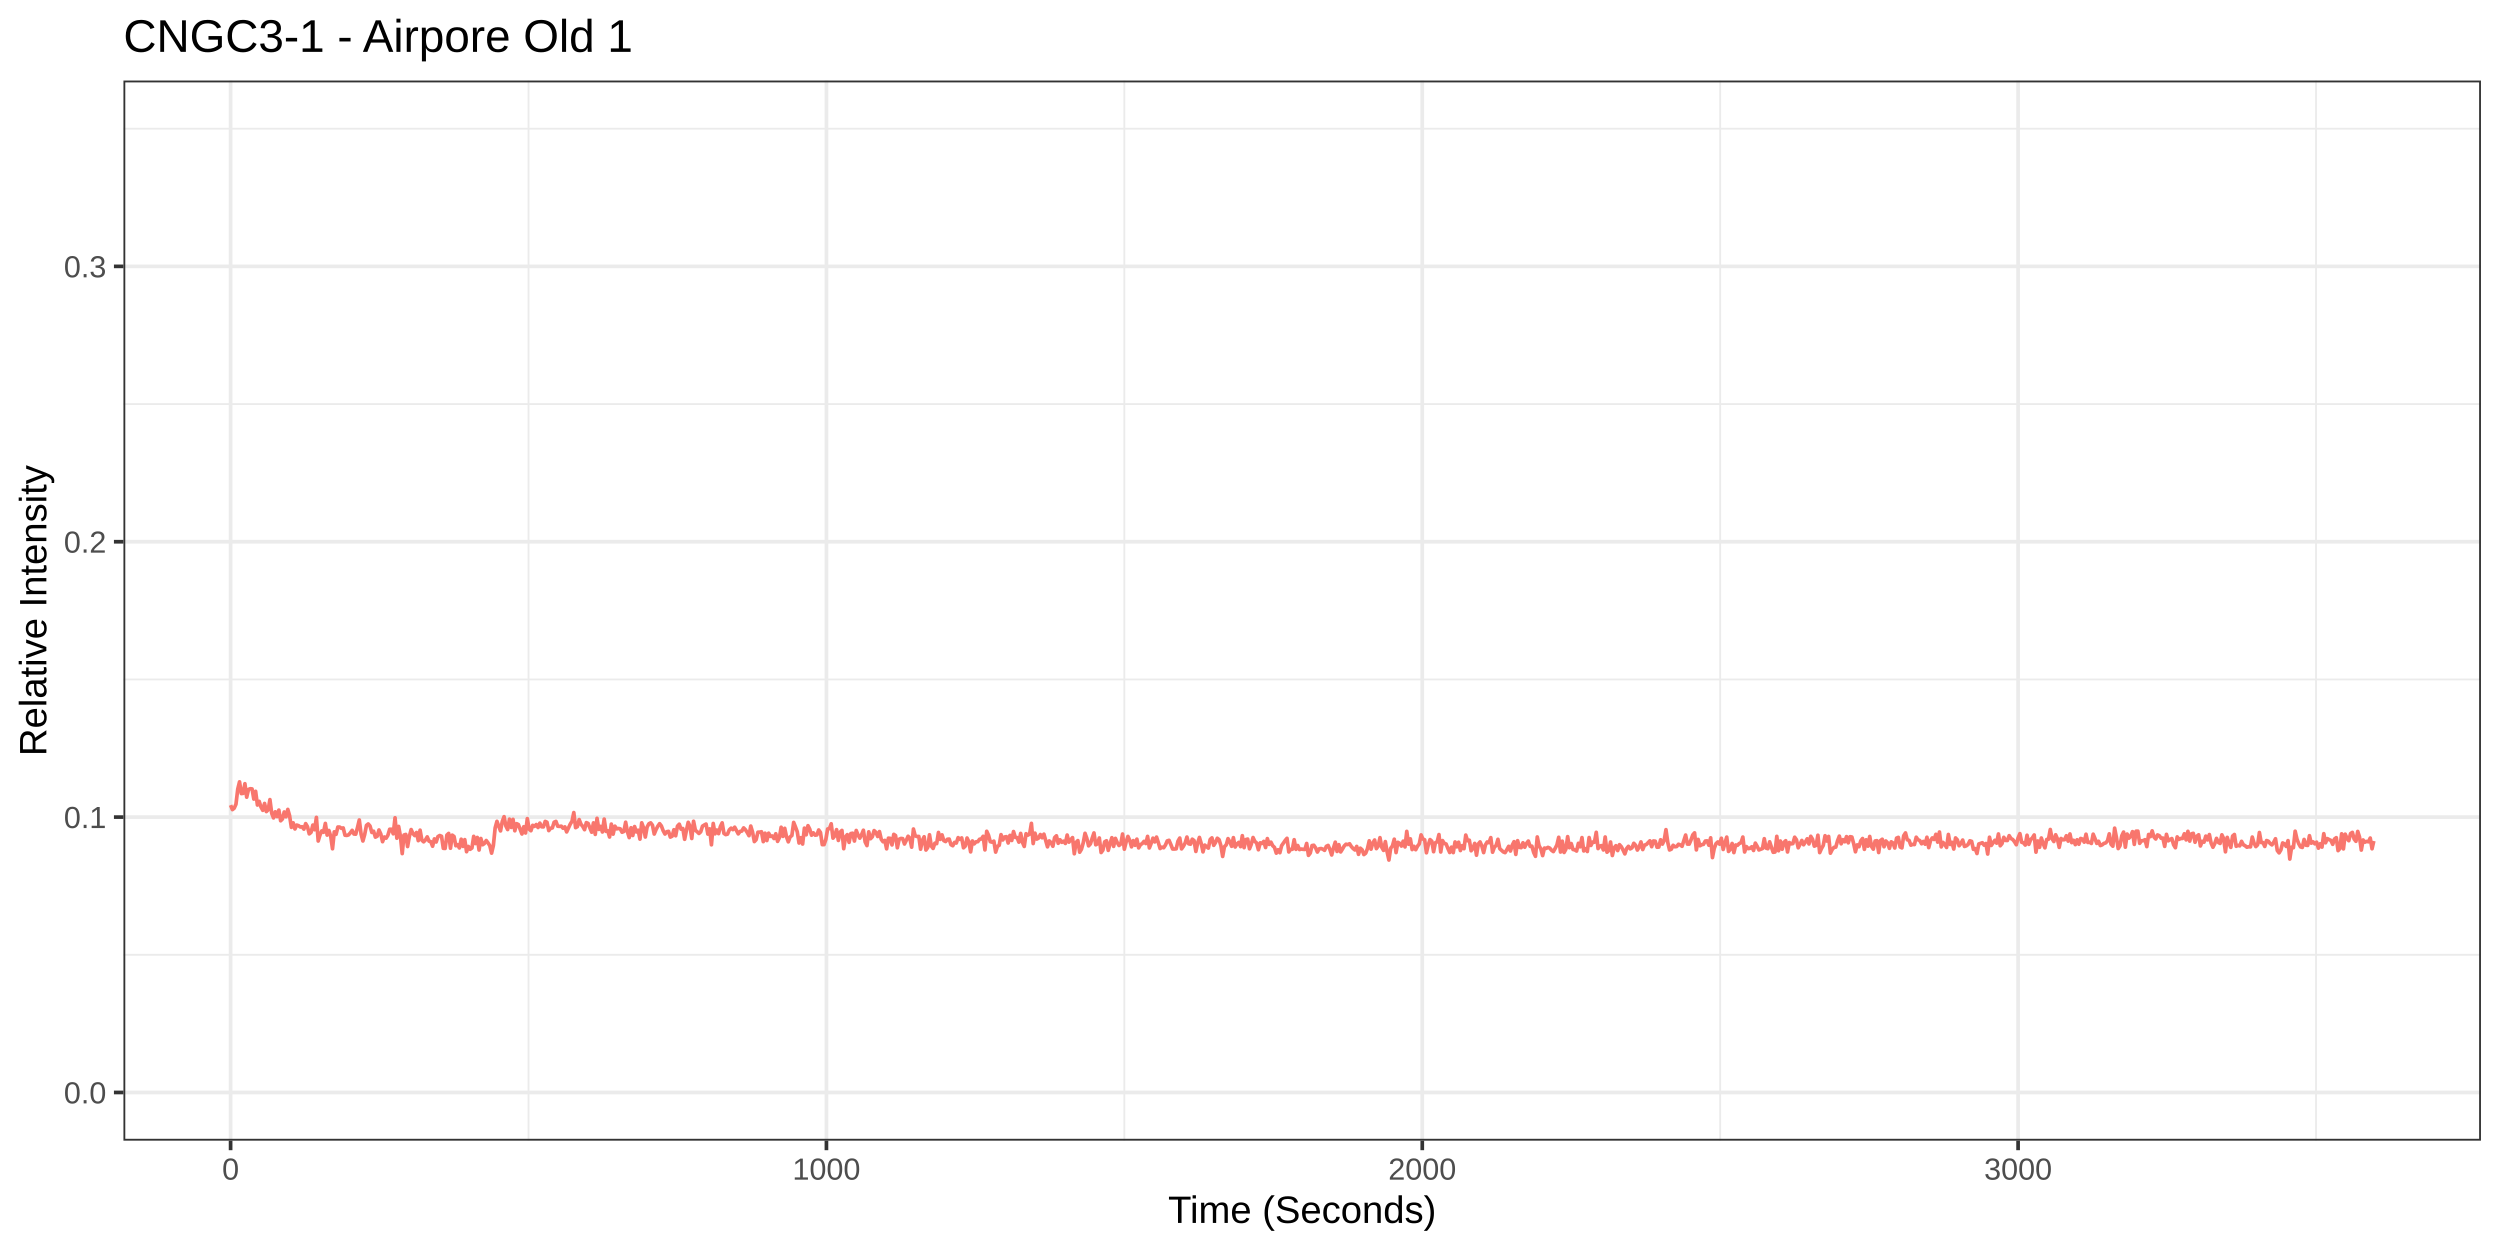
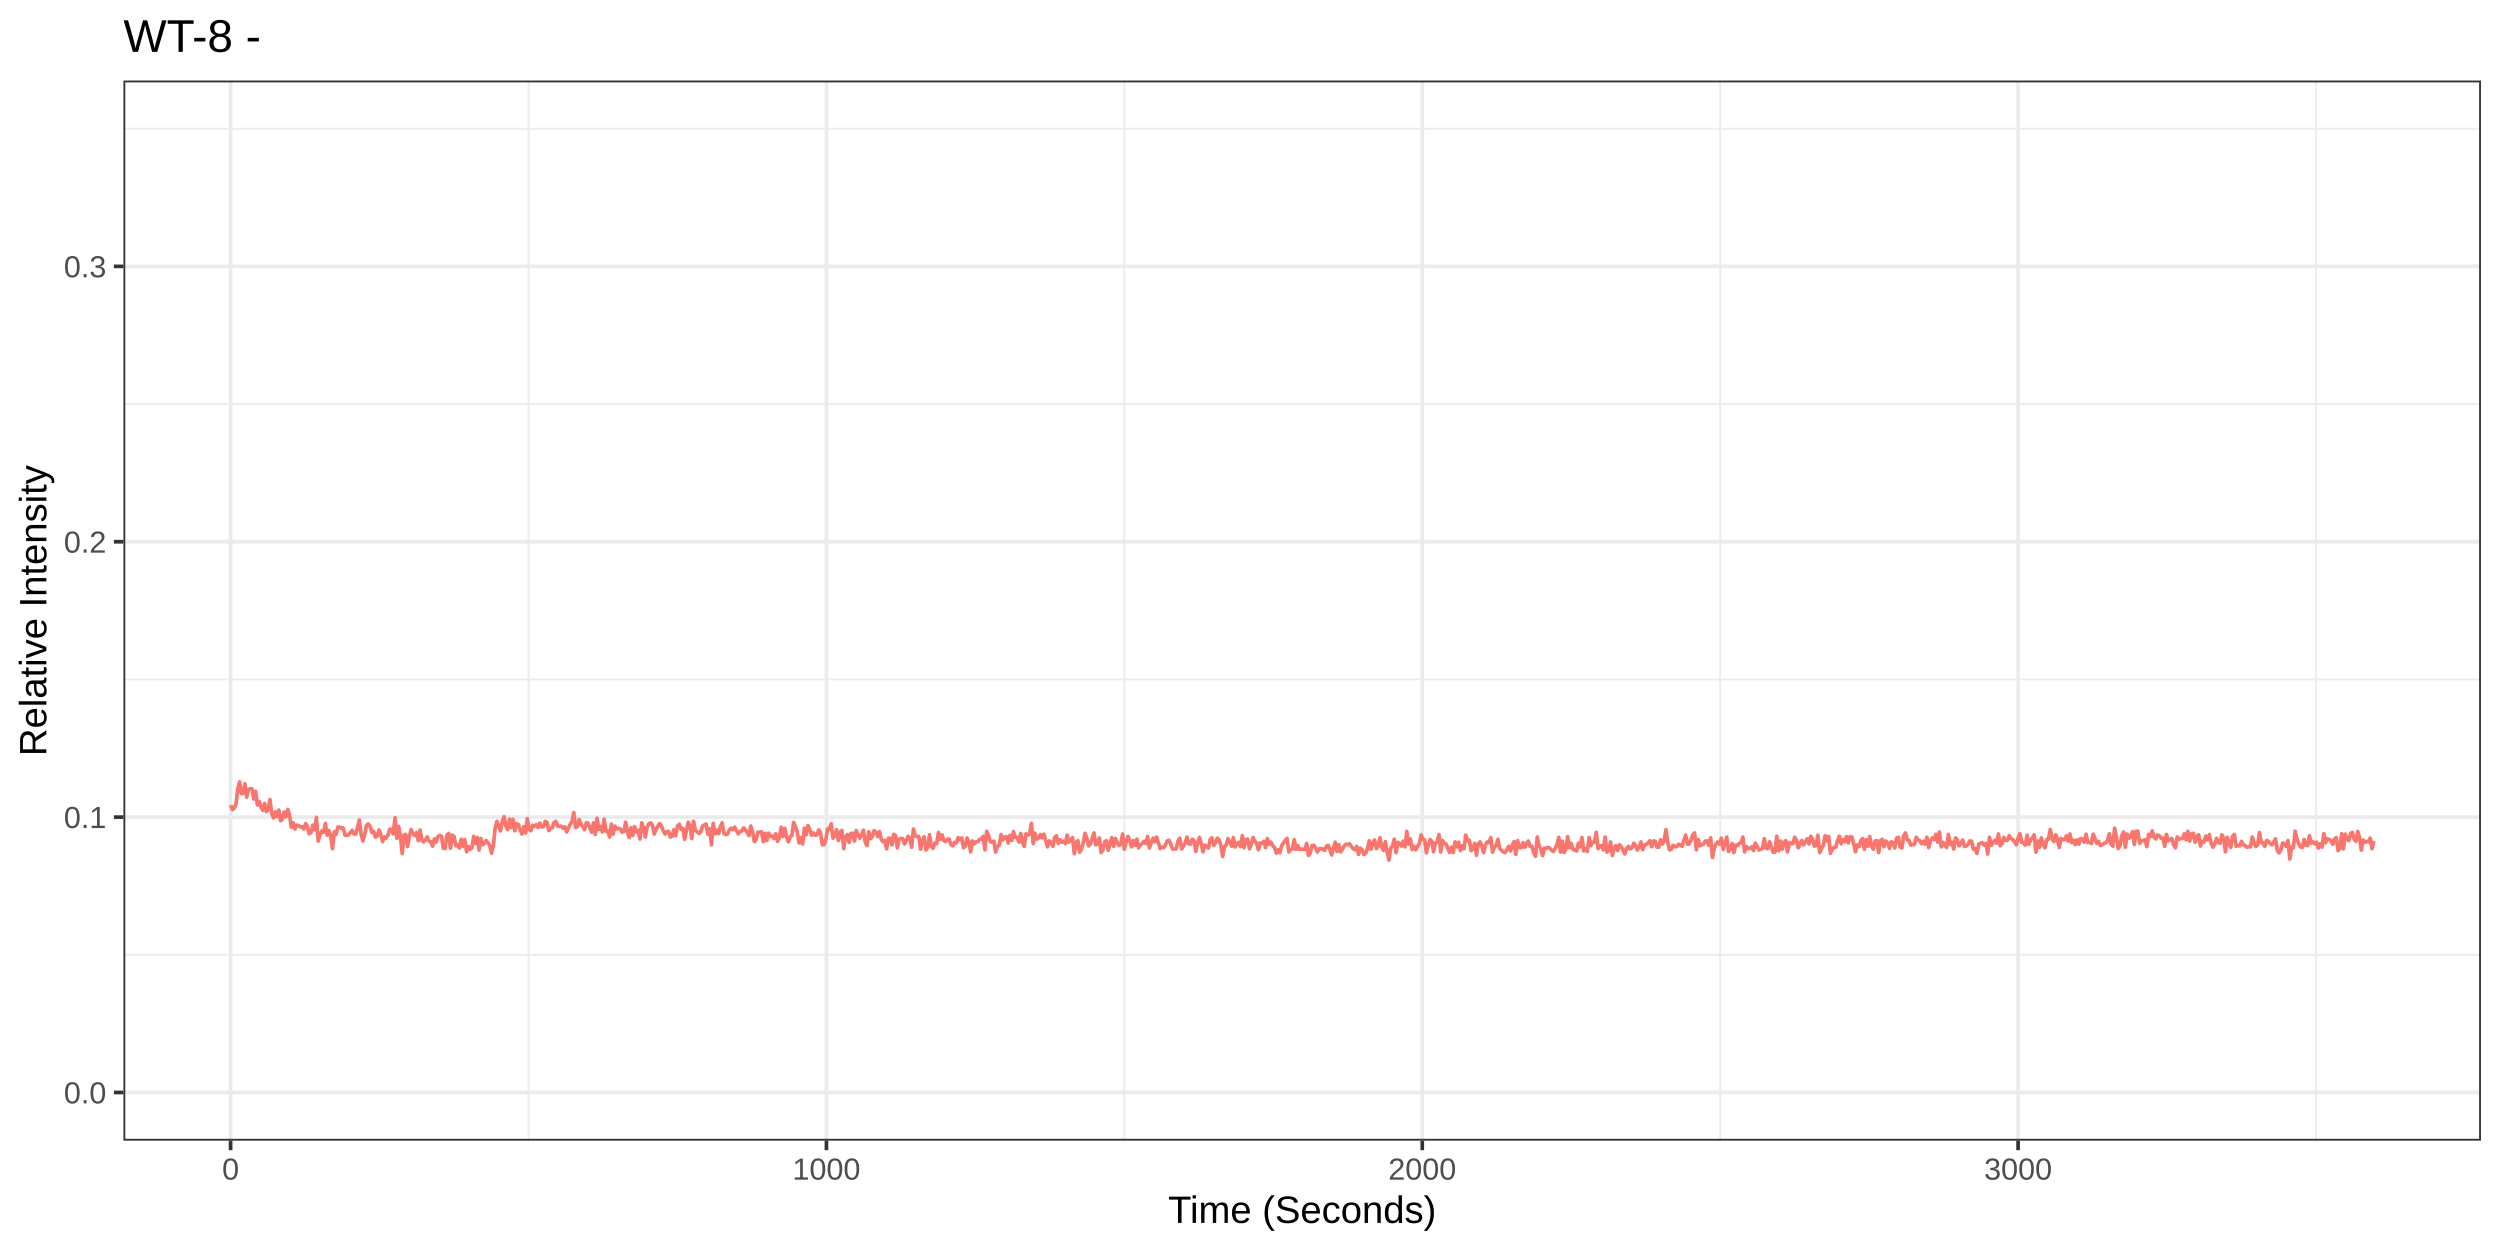
<svg xmlns="http://www.w3.org/2000/svg" width="960.00pt" height="480.00pt" viewBox="0 0 960.00 480.00">
  <g class="svglite">
    <defs>
      <style type="text/css">
    .svglite line, .svglite polyline, .svglite polygon, .svglite path, .svglite rect, .svglite circle {
      fill: none;
      stroke: #000000;
      stroke-linecap: round;
      stroke-linejoin: round;
      stroke-miterlimit: 10.00;
    }
    .svglite text {
      white-space: pre;
    }
    .svglite g.glyphgroup path {
      fill: inherit;
      stroke: none;
    }
  </style>
    </defs>
    <rect width="100%" height="100%" style="stroke: none; fill: #FFFFFF;" />
    <defs>
      <clipPath id="cpMC4wMHw5NjAuMDB8MC4wMHw0ODAuMDA=">
        <rect x="0.00" y="0.00" width="960.00" height="480.00" />
      </clipPath>
    </defs>
    <g clip-path="url(#cpMC4wMHw5NjAuMDB8MC4wMHw0ODAuMDA=)">
      <rect x="0.00" y="0.00" width="960.00" height="480.00" style="stroke-width: 1.42; stroke: #FFFFFF; fill: #FFFFFF;" />
    </g>
    <defs>
      <clipPath id="cpNDcuNDB8OTUyLjY5fDMwLjkyfDQzOC4wMQ==">
        <rect x="47.40" y="30.92" width="905.29" height="407.09" />
      </clipPath>
    </defs>
    <g clip-path="url(#cpNDcuNDB8OTUyLjY5fDMwLjkyfDQzOC4wMQ==)">
      <rect x="47.40" y="30.92" width="905.29" height="407.09" style="stroke-width: 1.42; stroke: none; fill: #FFFFFF;" />
      <polyline points="47.40,366.64 952.69,366.64 " style="stroke-width: 0.71; stroke: #EBEBEB; stroke-linecap: butt;" />
      <polyline points="47.40,260.90 952.69,260.90 " style="stroke-width: 0.71; stroke: #EBEBEB; stroke-linecap: butt;" />
      <polyline points="47.40,155.16 952.69,155.16 " style="stroke-width: 0.71; stroke: #EBEBEB; stroke-linecap: butt;" />
      <polyline points="47.40,49.42 952.69,49.42 " style="stroke-width: 0.71; stroke: #EBEBEB; stroke-linecap: butt;" />
      <polyline points="202.95,438.01 202.95,30.92 " style="stroke-width: 0.71; stroke: #EBEBEB; stroke-linecap: butt;" />
      <polyline points="431.75,438.01 431.75,30.92 " style="stroke-width: 0.71; stroke: #EBEBEB; stroke-linecap: butt;" />
      <polyline points="660.55,438.01 660.55,30.92 " style="stroke-width: 0.71; stroke: #EBEBEB; stroke-linecap: butt;" />
      <polyline points="889.35,438.01 889.35,30.92 " style="stroke-width: 0.71; stroke: #EBEBEB; stroke-linecap: butt;" />
      <polyline points="47.40,419.51 952.69,419.51 " style="stroke-width: 1.42; stroke: #EBEBEB; stroke-linecap: butt;" />
      <polyline points="47.40,313.77 952.69,313.77 " style="stroke-width: 1.42; stroke: #EBEBEB; stroke-linecap: butt;" />
      <polyline points="47.40,208.03 952.69,208.03 " style="stroke-width: 1.42; stroke: #EBEBEB; stroke-linecap: butt;" />
      <polyline points="47.40,102.29 952.69,102.29 " style="stroke-width: 1.42; stroke: #EBEBEB; stroke-linecap: butt;" />
      <polyline points="88.55,438.01 88.55,30.92 " style="stroke-width: 1.42; stroke: #EBEBEB; stroke-linecap: butt;" />
      <polyline points="317.35,438.01 317.35,30.92 " style="stroke-width: 1.42; stroke: #EBEBEB; stroke-linecap: butt;" />
      <polyline points="546.15,438.01 546.15,30.92 " style="stroke-width: 1.42; stroke: #EBEBEB; stroke-linecap: butt;" />
      <polyline points="774.95,438.01 774.95,30.92 " style="stroke-width: 1.42; stroke: #EBEBEB; stroke-linecap: butt;" />
      <polyline points="88.55,309.17 89.24,310.89 89.92,310.37 90.61,308.81 91.30,303.00 91.98,300.23 92.67,304.74 93.36,304.65 94.04,300.94 94.73,306.12 95.42,303.15 96.10,302.86 96.79,302.95 97.47,306.85 98.16,303.86 98.85,309.13 99.53,307.72 100.22,309.91 100.91,311.17 101.59,308.52 102.28,311.65 102.97,310.96 103.65,307.05 104.34,312.32 105.03,314.08 105.71,311.73 106.40,313.57 107.08,311.08 107.77,315.18 108.46,314.49 109.14,311.80 109.83,313.64 110.52,310.81 111.20,313.23 111.89,317.70 112.58,315.97 113.26,318.32 113.95,316.83 114.63,317.05 115.32,317.57 116.01,317.47 116.69,318.39 117.38,316.27 118.07,317.45 118.75,320.20 119.44,319.63 120.13,316.83 120.81,318.62 121.50,313.88 122.19,322.95 122.87,320.65 123.56,319.06 124.24,319.60 124.93,316.19 125.62,320.68 126.30,318.90 126.99,321.09 127.68,325.93 128.36,319.43 129.05,320.38 129.74,317.58 130.42,317.58 131.11,318.08 131.79,317.93 132.48,320.72 133.17,320.80 133.85,320.60 134.54,319.80 135.23,318.85 135.91,320.26 136.60,320.32 137.29,317.73 137.97,314.86 138.66,320.32 139.35,322.94 140.03,320.49 140.72,316.94 141.40,316.40 142.09,317.19 142.78,319.65 143.46,319.18 144.15,321.46 144.84,321.10 145.52,318.71 146.21,320.21 146.90,323.21 147.58,321.41 148.27,321.86 148.95,320.75 149.64,318.43 150.33,318.43 151.01,320.18 151.70,314.03 152.39,321.87 153.07,317.34 153.76,321.10 154.45,327.78 155.13,320.64 155.82,320.42 156.51,325.07 157.19,321.18 157.88,318.55 158.56,320.07 159.25,320.86 159.94,319.68 160.62,322.81 161.31,318.78 162.00,322.63 162.68,323.26 163.37,322.54 164.06,321.36 164.74,323.00 165.43,323.21 166.11,324.95 166.80,322.13 167.49,323.33 168.17,321.25 168.86,320.84 169.55,321.13 170.23,325.75 170.92,325.80 171.61,320.67 172.29,320.03 172.98,325.72 173.67,320.70 174.35,321.22 175.04,324.76 175.72,324.36 176.41,325.61 177.10,322.26 177.78,325.01 178.47,322.42 179.16,327.06 179.84,325.04 180.53,326.13 181.22,325.63 181.90,321.16 182.59,323.93 183.27,321.58 183.96,326.41 184.65,321.98 185.33,324.38 186.02,323.91 186.71,322.75 187.39,323.66 188.08,324.74 188.77,327.61 189.45,324.69 190.14,317.91 190.83,315.39 191.51,317.27 192.20,319.07 192.88,315.43 193.57,313.60 194.26,317.20 194.94,318.55 195.63,314.55 196.32,317.73 197.00,314.63 197.69,319.02 198.38,316.29 199.06,316.63 199.75,318.49 200.43,320.25 201.12,317.46 201.81,319.87 202.49,314.35 203.18,318.36 203.87,319.00 204.55,316.93 205.24,317.33 205.93,316.62 206.61,317.76 207.30,316.08 207.99,317.49 208.67,317.53 209.36,315.41 210.04,315.74 210.73,318.95 211.42,318.05 212.10,317.92 212.79,315.73 213.48,315.41 214.16,317.27 214.85,317.33 215.54,317.25 216.22,318.05 216.91,317.52 217.59,319.46 218.28,317.97 218.97,316.47 219.65,315.37 220.34,312.03 221.03,317.82 221.71,317.42 222.40,314.71 223.09,316.51 223.77,317.34 224.46,318.60 225.15,315.89 225.83,316.19 226.52,317.93 227.20,319.57 227.89,315.98 228.58,320.41 229.26,314.23 229.95,318.49 230.64,317.33 231.32,319.48 232.01,314.53 232.70,319.23 233.38,319.02 234.07,321.41 234.75,316.45 235.44,320.31 236.13,317.25 236.81,318.28 237.50,318.13 238.19,318.28 238.87,319.58 239.56,319.29 240.25,315.73 240.93,319.38 241.62,321.64 242.31,317.86 242.99,320.83 243.68,317.40 244.36,319.47 245.05,318.81 245.74,322.23 246.42,315.96 247.11,317.83 247.80,321.42 248.48,317.63 249.17,316.33 249.86,315.98 250.54,316.87 251.23,320.27 251.91,318.59 252.60,317.27 253.29,316.29 253.97,317.17 254.66,319.00 255.35,320.27 256.03,319.38 256.72,319.24 257.41,321.45 258.09,321.10 258.78,318.62 259.46,320.94 260.15,317.23 260.84,316.49 261.52,318.40 262.21,318.15 262.90,322.29 263.58,318.89 264.27,315.77 264.96,317.30 265.64,321.98 266.33,315.36 267.02,318.81 267.70,319.38 268.39,320.05 269.07,319.43 269.76,317.24 270.45,316.80 271.13,316.44 271.82,320.29 272.51,318.28 273.19,324.41 273.88,316.21 274.57,320.19 275.25,318.72 275.94,320.12 276.62,317.42 277.31,315.98 278.00,320.03 278.68,320.49 279.37,320.30 280.06,318.65 280.74,318.01 281.43,318.58 282.12,317.64 282.80,318.92 283.49,320.21 284.18,319.27 284.86,319.13 285.55,317.91 286.23,318.61 286.92,319.65 287.61,320.90 288.29,317.21 288.98,319.51 289.67,323.17 290.35,322.44 291.04,319.57 291.73,319.54 292.41,319.39 293.10,323.19 293.78,319.95 294.47,322.77 295.16,319.94 295.84,321.16 296.53,321.02 297.22,322.00 297.90,320.16 298.59,323.09 299.28,321.69 299.96,317.66 300.65,321.17 301.34,318.08 302.02,321.34 302.71,323.27 303.39,321.38 304.08,320.84 304.77,315.81 305.45,317.53 306.14,319.37 306.83,323.72 307.51,321.67 308.20,324.11 308.89,318.00 309.57,320.56 310.26,317.06 310.94,318.40 311.63,320.72 312.32,319.81 313.00,320.70 313.69,320.61 314.38,318.71 315.06,319.67 315.75,324.35 316.44,324.33 317.12,322.37 317.81,318.33 318.50,318.18 319.18,316.33 319.87,321.85 320.55,320.98 321.24,318.58 321.93,322.73 322.61,319.55 323.30,318.88 323.99,325.90 324.67,321.36 325.36,320.50 326.05,323.47 326.73,320.08 327.42,319.96 328.10,322.96 328.79,318.90 329.48,320.63 330.16,321.85 330.85,320.50 331.54,318.81 332.22,323.31 332.91,324.71 333.60,319.42 334.28,322.06 334.97,321.33 335.66,318.95 336.34,319.60 337.03,321.22 337.71,319.32 338.40,322.30 339.09,323.23 339.77,322.71 340.46,325.95 341.15,321.85 341.83,321.93 342.52,324.45 343.21,320.39 343.89,320.85 344.58,325.55 345.26,322.29 345.95,321.95 346.64,322.04 347.32,324.10 348.01,322.71 348.70,321.12 349.38,321.89 350.07,325.32 350.76,318.34 351.44,320.97 352.13,321.22 352.82,321.19 353.50,326.09 354.19,322.70 354.87,321.32 355.56,326.41 356.25,325.45 356.93,320.55 357.62,324.88 358.31,325.80 358.99,323.78 359.68,323.96 360.37,319.66 361.05,322.33 361.74,320.59 362.42,322.80 363.11,323.16 363.80,322.29 364.48,322.20 365.17,324.36 365.86,324.76 366.54,323.47 367.23,323.73 367.92,321.65 368.60,322.32 369.29,321.76 369.98,325.56 370.66,324.90 371.35,321.80 372.03,323.22 372.72,327.12 373.41,322.92 374.09,324.05 374.78,323.27 375.47,323.20 376.15,322.27 376.84,322.17 377.53,321.14 378.21,326.36 378.90,319.21 379.58,320.69 380.27,323.21 380.96,323.39 381.64,323.00 382.33,327.21 383.02,324.98 383.70,324.58 384.39,320.50 385.08,322.54 385.76,321.40 386.45,321.28 387.14,323.71 387.82,320.79 388.51,322.74 389.19,319.31 389.88,321.56 390.57,321.64 391.25,323.38 391.94,320.03 392.63,323.48 393.31,325.03 394.00,320.15 394.69,320.70 395.37,320.29 396.06,316.17 396.74,323.92 397.43,319.93 398.12,322.21 398.80,321.84 399.49,320.46 400.18,321.69 400.86,320.31 401.55,322.74 402.24,325.19 402.92,322.91 403.61,323.57 404.30,324.96 404.98,321.62 405.67,320.95 406.35,323.83 407.04,322.47 407.73,323.45 408.41,323.01 409.10,323.88 409.79,320.66 410.47,323.39 411.16,322.48 411.85,321.64 412.53,327.84 413.22,323.50 413.90,322.79 414.59,327.25 415.28,326.10 415.96,323.65 416.65,319.99 417.34,321.93 418.02,324.81 418.71,324.06 419.40,321.88 420.08,319.85 420.77,324.40 421.46,324.00 422.14,321.78 422.83,327.37 423.51,326.45 424.20,323.25 424.89,322.86 425.57,326.54 426.26,323.94 426.95,321.68 427.63,325.01 428.32,321.94 429.01,323.53 429.69,324.67 430.38,324.09 431.06,320.26 431.75,326.09 432.44,323.30 433.12,321.18 433.81,322.68 434.50,325.19 435.18,322.80 435.87,324.60 436.56,322.23 437.24,325.59 437.93,324.35 438.62,323.93 439.30,323.09 439.99,323.92 440.67,321.17 441.36,325.62 442.05,323.85 442.73,321.85 443.42,323.30 444.11,321.44 444.79,323.52 445.48,325.84 446.17,325.30 446.85,325.53 447.54,324.48 448.22,322.91 448.91,322.68 449.60,324.29 450.28,326.01 450.97,326.03 451.66,325.95 452.34,323.01 453.03,321.81 453.72,325.97 454.40,325.01 455.09,323.72 455.78,321.43 456.46,324.02 457.15,324.17 457.83,322.25 458.52,322.78 459.21,326.95 459.89,323.73 460.58,321.57 461.27,323.91 461.95,327.12 462.64,324.52 463.33,325.15 464.01,325.68 464.70,322.35 465.38,321.74 466.07,324.61 466.76,323.52 467.44,321.89 468.13,322.43 468.82,324.73 469.50,328.87 470.19,325.13 470.88,324.42 471.56,322.03 472.25,323.26 472.94,324.98 473.62,321.66 474.31,325.25 474.99,324.09 475.68,323.47 476.37,325.10 477.05,320.90 477.74,325.50 478.43,322.40 479.11,322.20 479.80,325.94 480.49,324.18 481.17,321.61 481.86,323.10 482.54,323.70 483.23,326.31 483.92,323.65 484.60,323.87 485.29,323.09 485.98,325.45 486.66,322.02 487.35,324.25 488.04,323.39 488.72,324.75 489.41,325.40 490.10,327.61 490.78,326.31 491.47,327.44 492.15,324.71 492.84,323.73 493.53,322.71 494.21,321.91 494.90,327.15 495.59,326.16 496.27,326.12 496.96,322.45 497.65,326.15 498.33,324.68 499.02,326.24 499.70,326.03 500.39,326.14 501.08,326.19 501.76,323.89 502.45,328.46 503.14,327.56 503.82,324.69 504.51,324.58 505.20,325.59 505.88,327.19 506.57,325.95 507.26,325.83 507.94,326.06 508.63,326.53 509.31,324.99 510.00,324.64 510.69,326.23 511.37,328.31 512.06,325.60 512.75,323.39 513.43,326.96 514.12,324.35 514.81,327.14 515.49,326.06 516.18,324.86 516.86,324.18 517.55,324.33 518.24,324.00 518.92,325.08 519.61,325.85 520.30,326.39 520.98,325.02 521.67,328.06 522.36,325.70 523.04,326.30 523.73,328.16 524.42,327.63 525.10,325.89 525.79,322.87 526.47,326.08 527.16,323.70 527.85,322.56 528.53,325.87 529.22,324.90 529.91,321.66 530.59,325.36 531.28,326.55 531.97,323.17 532.65,327.13 533.34,330.26 534.02,325.74 534.71,324.81 535.40,322.25 536.08,327.39 536.77,323.45 537.46,323.82 538.14,324.89 538.83,323.00 539.52,325.22 540.20,319.25 540.89,324.19 541.58,322.12 542.26,326.24 542.95,324.99 543.63,326.29 544.32,324.94 545.01,324.03 545.69,320.60 546.38,322.17 547.07,322.48 547.75,327.47 548.44,324.49 549.13,322.40 549.81,323.02 550.50,327.06 551.18,323.62 551.87,323.28 552.56,320.47 553.24,327.16 553.93,322.78 554.62,323.88 555.30,324.09 555.99,325.81 556.68,327.36 557.36,325.30 558.05,327.40 558.74,323.31 559.42,325.20 560.11,323.41 560.79,326.61 561.48,324.74 562.17,325.91 562.85,320.67 563.54,322.84 564.23,322.64 564.91,326.69 565.60,325.81 566.29,323.86 566.97,328.40 567.66,324.12 568.34,323.29 569.03,324.88 569.72,327.40 570.40,324.45 571.09,323.31 571.78,323.59 572.46,321.65 573.15,327.25 573.84,325.32 574.52,324.65 575.21,322.29 575.90,325.89 576.58,326.50 577.27,327.13 577.95,327.41 578.64,326.26 579.33,324.99 580.01,326.79 580.70,324.57 581.39,323.20 582.07,328.09 582.76,322.82 583.45,325.36 584.13,325.50 584.82,323.62 585.50,325.34 586.19,323.87 586.88,322.96 587.56,324.99 588.25,324.93 588.94,327.37 589.62,328.83 590.31,321.39 591.00,324.77 591.68,325.96 592.37,328.55 593.06,325.66 593.74,325.78 594.43,325.39 595.11,325.68 595.80,326.50 596.49,327.01 597.17,325.81 597.86,324.45 598.55,321.52 599.23,327.18 599.92,323.01 600.61,327.35 601.29,326.10 601.98,321.27 602.66,325.52 603.35,323.93 604.04,326.20 604.72,326.35 605.41,326.80 606.10,323.83 606.78,325.18 607.47,321.64 608.16,326.76 608.84,325.87 609.53,326.98 610.22,321.62 610.90,324.65 611.59,323.35 612.27,323.40 612.96,319.61 613.65,325.85 614.33,324.89 615.02,324.72 615.71,326.39 616.39,321.41 617.08,327.25 617.77,326.61 618.45,323.33 619.14,328.52 619.82,325.55 620.51,324.75 621.20,326.62 621.88,324.35 622.57,325.12 623.26,326.43 623.94,327.89 624.63,325.84 625.32,324.99 626.00,325.97 626.69,325.56 627.38,323.83 628.06,324.59 628.75,326.42 629.43,325.29 630.12,323.30 630.81,326.23 631.49,324.53 632.18,324.31 632.87,323.59 633.55,322.87 634.24,325.13 634.93,322.93 635.61,323.01 636.30,325.33 636.98,325.28 637.67,322.47 638.36,324.14 639.04,322.72 639.73,318.59 640.42,323.46 641.10,326.39 641.79,326.08 642.48,324.60 643.16,325.16 643.85,325.06 644.54,324.19 645.22,324.45 645.91,324.98 646.59,322.81 647.28,320.66 647.97,324.13 648.65,324.14 649.34,322.55 650.03,320.59 650.71,319.82 651.40,326.36 652.09,322.33 652.77,324.77 653.46,324.37 654.14,324.22 654.83,322.96 655.52,322.89 656.20,324.57 656.89,321.72 657.58,329.32 658.26,325.82 658.95,323.96 659.64,323.31 660.32,324.16 661.01,321.89 661.70,326.19 662.38,323.71 663.07,321.45 663.75,326.95 664.44,326.10 665.13,323.89 665.81,327.40 666.50,324.48 667.19,324.60 667.87,323.91 668.56,323.61 669.25,321.43 669.93,327.16 670.62,325.09 671.30,325.87 671.99,325.76 672.68,325.16 673.36,326.58 674.05,323.76 674.74,324.98 675.42,326.38 676.11,326.11 676.80,325.83 677.48,322.06 678.17,325.67 678.86,325.90 679.54,323.25 680.23,325.34 680.91,327.28 681.60,327.17 682.29,321.16 682.97,326.69 683.66,322.95 684.35,326.11 685.03,323.48 685.72,322.83 686.41,327.16 687.09,323.53 687.78,324.05 688.46,323.94 689.15,321.49 689.84,322.48 690.52,325.55 691.21,324.21 691.90,322.73 692.58,324.39 693.27,323.33 693.96,322.10 694.64,324.08 695.33,321.14 696.02,322.28 696.70,324.92 697.39,324.60 698.07,320.73 698.76,327.40 699.45,325.84 700.13,324.64 700.82,320.92 701.51,322.96 702.19,321.19 702.88,327.62 703.57,326.21 704.25,325.39 704.94,325.29 705.62,322.85 706.31,321.07 707.00,324.02 707.68,322.43 708.37,323.24 709.06,321.26 709.74,323.65 710.43,321.29 711.12,321.42 711.80,323.93 712.49,327.09 713.17,324.43 713.86,325.13 714.55,322.86 715.23,321.99 715.92,326.15 716.61,322.48 717.29,324.93 717.98,321.20 718.67,325.05 719.35,326.08 720.04,322.94 720.73,322.82 721.41,327.37 722.10,322.79 722.78,322.27 723.47,325.15 724.16,322.93 724.84,323.66 725.53,325.76 726.22,323.26 726.90,323.69 727.59,325.63 728.28,321.84 728.96,321.55 729.65,325.23 730.33,325.59 731.02,320.93 731.71,319.84 732.39,322.47 733.08,322.71 733.77,324.55 734.45,324.25 735.14,324.31 735.83,321.49 736.51,322.47 737.20,322.77 737.89,324.01 738.57,323.11 739.26,324.18 739.94,321.50 740.63,325.48 741.32,322.79 742.00,321.76 742.69,322.36 743.38,320.38 744.06,323.38 744.75,319.49 745.44,325.21 746.12,323.48 746.81,324.32 747.49,325.43 748.18,320.43 748.87,324.27 749.55,323.45 750.24,326.03 750.93,321.76 751.61,322.49 752.30,324.77 752.99,323.90 753.67,322.58 754.36,325.04 755.05,324.81 755.73,324.29 756.42,322.87 757.10,323.08 757.79,326.14 758.48,325.86 759.16,327.75 759.85,324.09 760.54,323.86 761.22,323.61 761.91,324.54 762.60,323.90 763.28,327.95 763.97,321.49 764.65,324.65 765.34,323.64 766.03,322.67 766.71,323.77 767.40,320.24 768.09,324.77 768.77,323.95 769.46,321.53 770.15,322.72 770.83,322.76 771.52,320.89 772.21,321.99 772.89,322.37 773.58,323.25 774.26,324.38 774.95,321.77 775.64,320.11 776.32,323.43 777.01,323.63 777.70,324.50 778.38,320.73 779.07,324.23 779.76,322.44 780.44,321.74 781.13,320.62 781.81,327.23 782.50,322.93 783.19,325.36 783.87,321.79 784.56,323.91 785.25,325.57 785.93,322.36 786.62,322.27 787.31,318.52 787.99,322.07 788.68,323.15 789.37,320.55 790.05,322.14 790.74,325.39 791.42,321.98 792.11,322.47 792.80,322.44 793.48,320.93 794.17,322.99 794.86,320.24 795.54,323.57 796.23,322.67 796.92,324.34 797.60,322.48 798.29,324.18 798.97,321.97 799.66,322.22 800.35,323.39 801.03,320.34 801.72,323.50 802.41,323.40 803.09,323.88 803.78,320.32 804.47,321.99 805.15,323.86 805.84,323.05 806.53,324.69 807.21,324.43 807.90,323.87 808.58,323.68 809.27,322.89 809.96,320.20 810.64,324.20 811.33,324.94 812.02,318.01 812.70,321.56 813.39,325.85 814.08,324.76 814.76,320.97 815.45,319.51 816.13,325.32 816.82,320.28 817.51,321.85 818.19,321.09 818.88,319.35 819.57,324.24 820.25,319.18 820.94,319.16 821.63,323.84 822.31,322.87 823.00,322.80 823.69,322.44 824.37,325.10 825.06,320.45 825.74,321.27 826.43,319.05 827.12,321.40 827.80,322.17 828.49,320.61 829.18,320.92 829.86,321.88 830.55,321.81 831.24,325.01 831.92,320.39 832.61,322.87 833.29,322.38 833.98,322.01 834.67,324.40 835.35,325.53 836.04,321.37 836.73,322.31 837.41,321.99 838.10,321.96 838.79,320.17 839.47,322.52 840.16,319.23 840.85,322.99 841.53,320.19 842.22,320.00 842.90,323.43 843.59,321.13 844.28,320.56 844.96,324.85 845.65,323.05 846.34,323.40 847.02,321.07 847.71,322.53 848.40,320.47 849.08,323.81 849.77,325.34 850.45,323.97 851.14,321.93 851.83,323.48 852.51,323.88 853.20,320.57 853.89,322.02 854.57,327.10 855.26,321.55 855.95,323.88 856.63,325.40 857.32,321.05 858.01,320.44 858.69,324.97 859.38,324.62 860.06,324.81 860.75,323.07 861.44,324.38 862.12,324.76 862.81,325.32 863.50,325.14 864.18,325.20 864.87,321.43 865.56,323.77 866.24,325.09 866.93,324.39 867.61,319.68 868.30,323.53 868.99,323.55 869.67,325.04 870.36,322.77 871.05,323.03 871.73,323.92 872.42,324.43 873.11,323.43 873.79,322.08 874.48,326.60 875.17,327.50 875.85,326.37 876.54,323.69 877.22,324.04 877.91,325.03 878.60,322.80 879.28,329.88 879.97,325.30 880.66,325.53 881.34,319.18 882.03,322.21 882.72,323.99 883.40,325.20 884.09,325.41 884.77,322.35 885.46,324.55 886.15,324.65 886.83,320.91 887.52,323.78 888.21,323.27 888.89,324.03 889.58,323.39 890.27,325.70 890.95,324.01 891.64,325.29 892.33,320.13 893.01,323.63 893.70,322.03 894.38,322.39 895.07,322.72 895.76,324.22 896.44,322.17 897.13,321.67 897.82,326.64 898.50,325.85 899.19,320.18 899.88,325.98 900.56,320.32 901.25,321.91 901.93,322.83 902.62,320.09 903.31,319.64 903.99,322.18 904.68,323.06 905.37,319.27 906.05,321.40 906.74,326.43 907.43,322.55 908.11,323.40 908.80,323.09 909.49,323.25 910.17,321.81 910.86,325.93 911.54,322.94 " style="stroke-width: 1.42; stroke: #F8766D; stroke-linecap: butt;" />
      <rect x="47.40" y="30.92" width="905.29" height="407.09" style="stroke-width: 1.42; stroke: #333333;" />
    </g>
    <g clip-path="url(#cpMC4wMHw5NjAuMDB8MC4wMHw0ODAuMDA=)">
      <text x="40.83" y="423.71" text-anchor="end" style="font-size: 11.73px;fill: #4D4D4D; font-family: &quot;Arial&quot;;" textLength="16.28px" lengthAdjust="spacingAndGlyphs">0.0</text>
      <text x="40.83" y="317.97" text-anchor="end" style="font-size: 11.73px;fill: #4D4D4D; font-family: &quot;Arial&quot;;" textLength="16.28px" lengthAdjust="spacingAndGlyphs">0.1</text>
      <text x="40.83" y="212.23" text-anchor="end" style="font-size: 11.73px;fill: #4D4D4D; font-family: &quot;Arial&quot;;" textLength="16.28px" lengthAdjust="spacingAndGlyphs">0.2</text>
      <text x="40.83" y="106.49" text-anchor="end" style="font-size: 11.73px;fill: #4D4D4D; font-family: &quot;Arial&quot;;" textLength="16.28px" lengthAdjust="spacingAndGlyphs">0.3</text>
      <polyline points="43.75,419.51 47.40,419.51 " style="stroke-width: 1.42; stroke: #333333; stroke-linecap: butt;" />
      <polyline points="43.75,313.77 47.40,313.77 " style="stroke-width: 1.42; stroke: #333333; stroke-linecap: butt;" />
      <polyline points="43.75,208.03 47.40,208.03 " style="stroke-width: 1.42; stroke: #333333; stroke-linecap: butt;" />
      <polyline points="43.75,102.29 47.40,102.29 " style="stroke-width: 1.42; stroke: #333333; stroke-linecap: butt;" />
      <polyline points="88.55,441.67 88.55,438.01 " style="stroke-width: 1.42; stroke: #333333; stroke-linecap: butt;" />
      <polyline points="317.35,441.67 317.35,438.01 " style="stroke-width: 1.42; stroke: #333333; stroke-linecap: butt;" />
      <polyline points="546.15,441.67 546.15,438.01 " style="stroke-width: 1.42; stroke: #333333; stroke-linecap: butt;" />
      <polyline points="774.95,441.67 774.95,438.01 " style="stroke-width: 1.42; stroke: #333333; stroke-linecap: butt;" />
      <text x="88.55" y="452.99" text-anchor="middle" style="font-size: 11.73px;fill: #4D4D4D; font-family: &quot;Arial&quot;;" textLength="6.52px" lengthAdjust="spacingAndGlyphs">0</text>
      <text x="317.35" y="452.99" text-anchor="middle" style="font-size: 11.73px;fill: #4D4D4D; font-family: &quot;Arial&quot;;" textLength="26.06px" lengthAdjust="spacingAndGlyphs">1000</text>
      <text x="546.15" y="452.99" text-anchor="middle" style="font-size: 11.73px;fill: #4D4D4D; font-family: &quot;Arial&quot;;" textLength="26.06px" lengthAdjust="spacingAndGlyphs">2000</text>
      <text x="774.95" y="452.99" text-anchor="middle" style="font-size: 11.73px;fill: #4D4D4D; font-family: &quot;Arial&quot;;" textLength="26.06px" lengthAdjust="spacingAndGlyphs">3000</text>
      <text x="500.05" y="469.61" text-anchor="middle" style="font-size: 14.67px; font-family: &quot;Arial&quot;;" textLength="102.91px" lengthAdjust="spacingAndGlyphs">Time (Seconds)</text>
      <text transform="translate(17.80,234.47) rotate(-90)" text-anchor="middle" style="font-size: 14.67px; font-family: &quot;Arial&quot;;" textLength="111.64px" lengthAdjust="spacingAndGlyphs">Relative Intensity</text>
-       <text x="47.40" y="19.91" style="font-size: 17.60px; font-family: &quot;Arial&quot;;" textLength="195.53px" lengthAdjust="spacingAndGlyphs">CNGC3-1 - Airpore Old 1</text>
+       <text x="47.40" y="19.91" style="font-size: 17.60px; font-family: &quot;Arial&quot;;" textLength="57.67px" lengthAdjust="spacingAndGlyphs">WT-8 - </text>
    </g>
  </g>
</svg>
